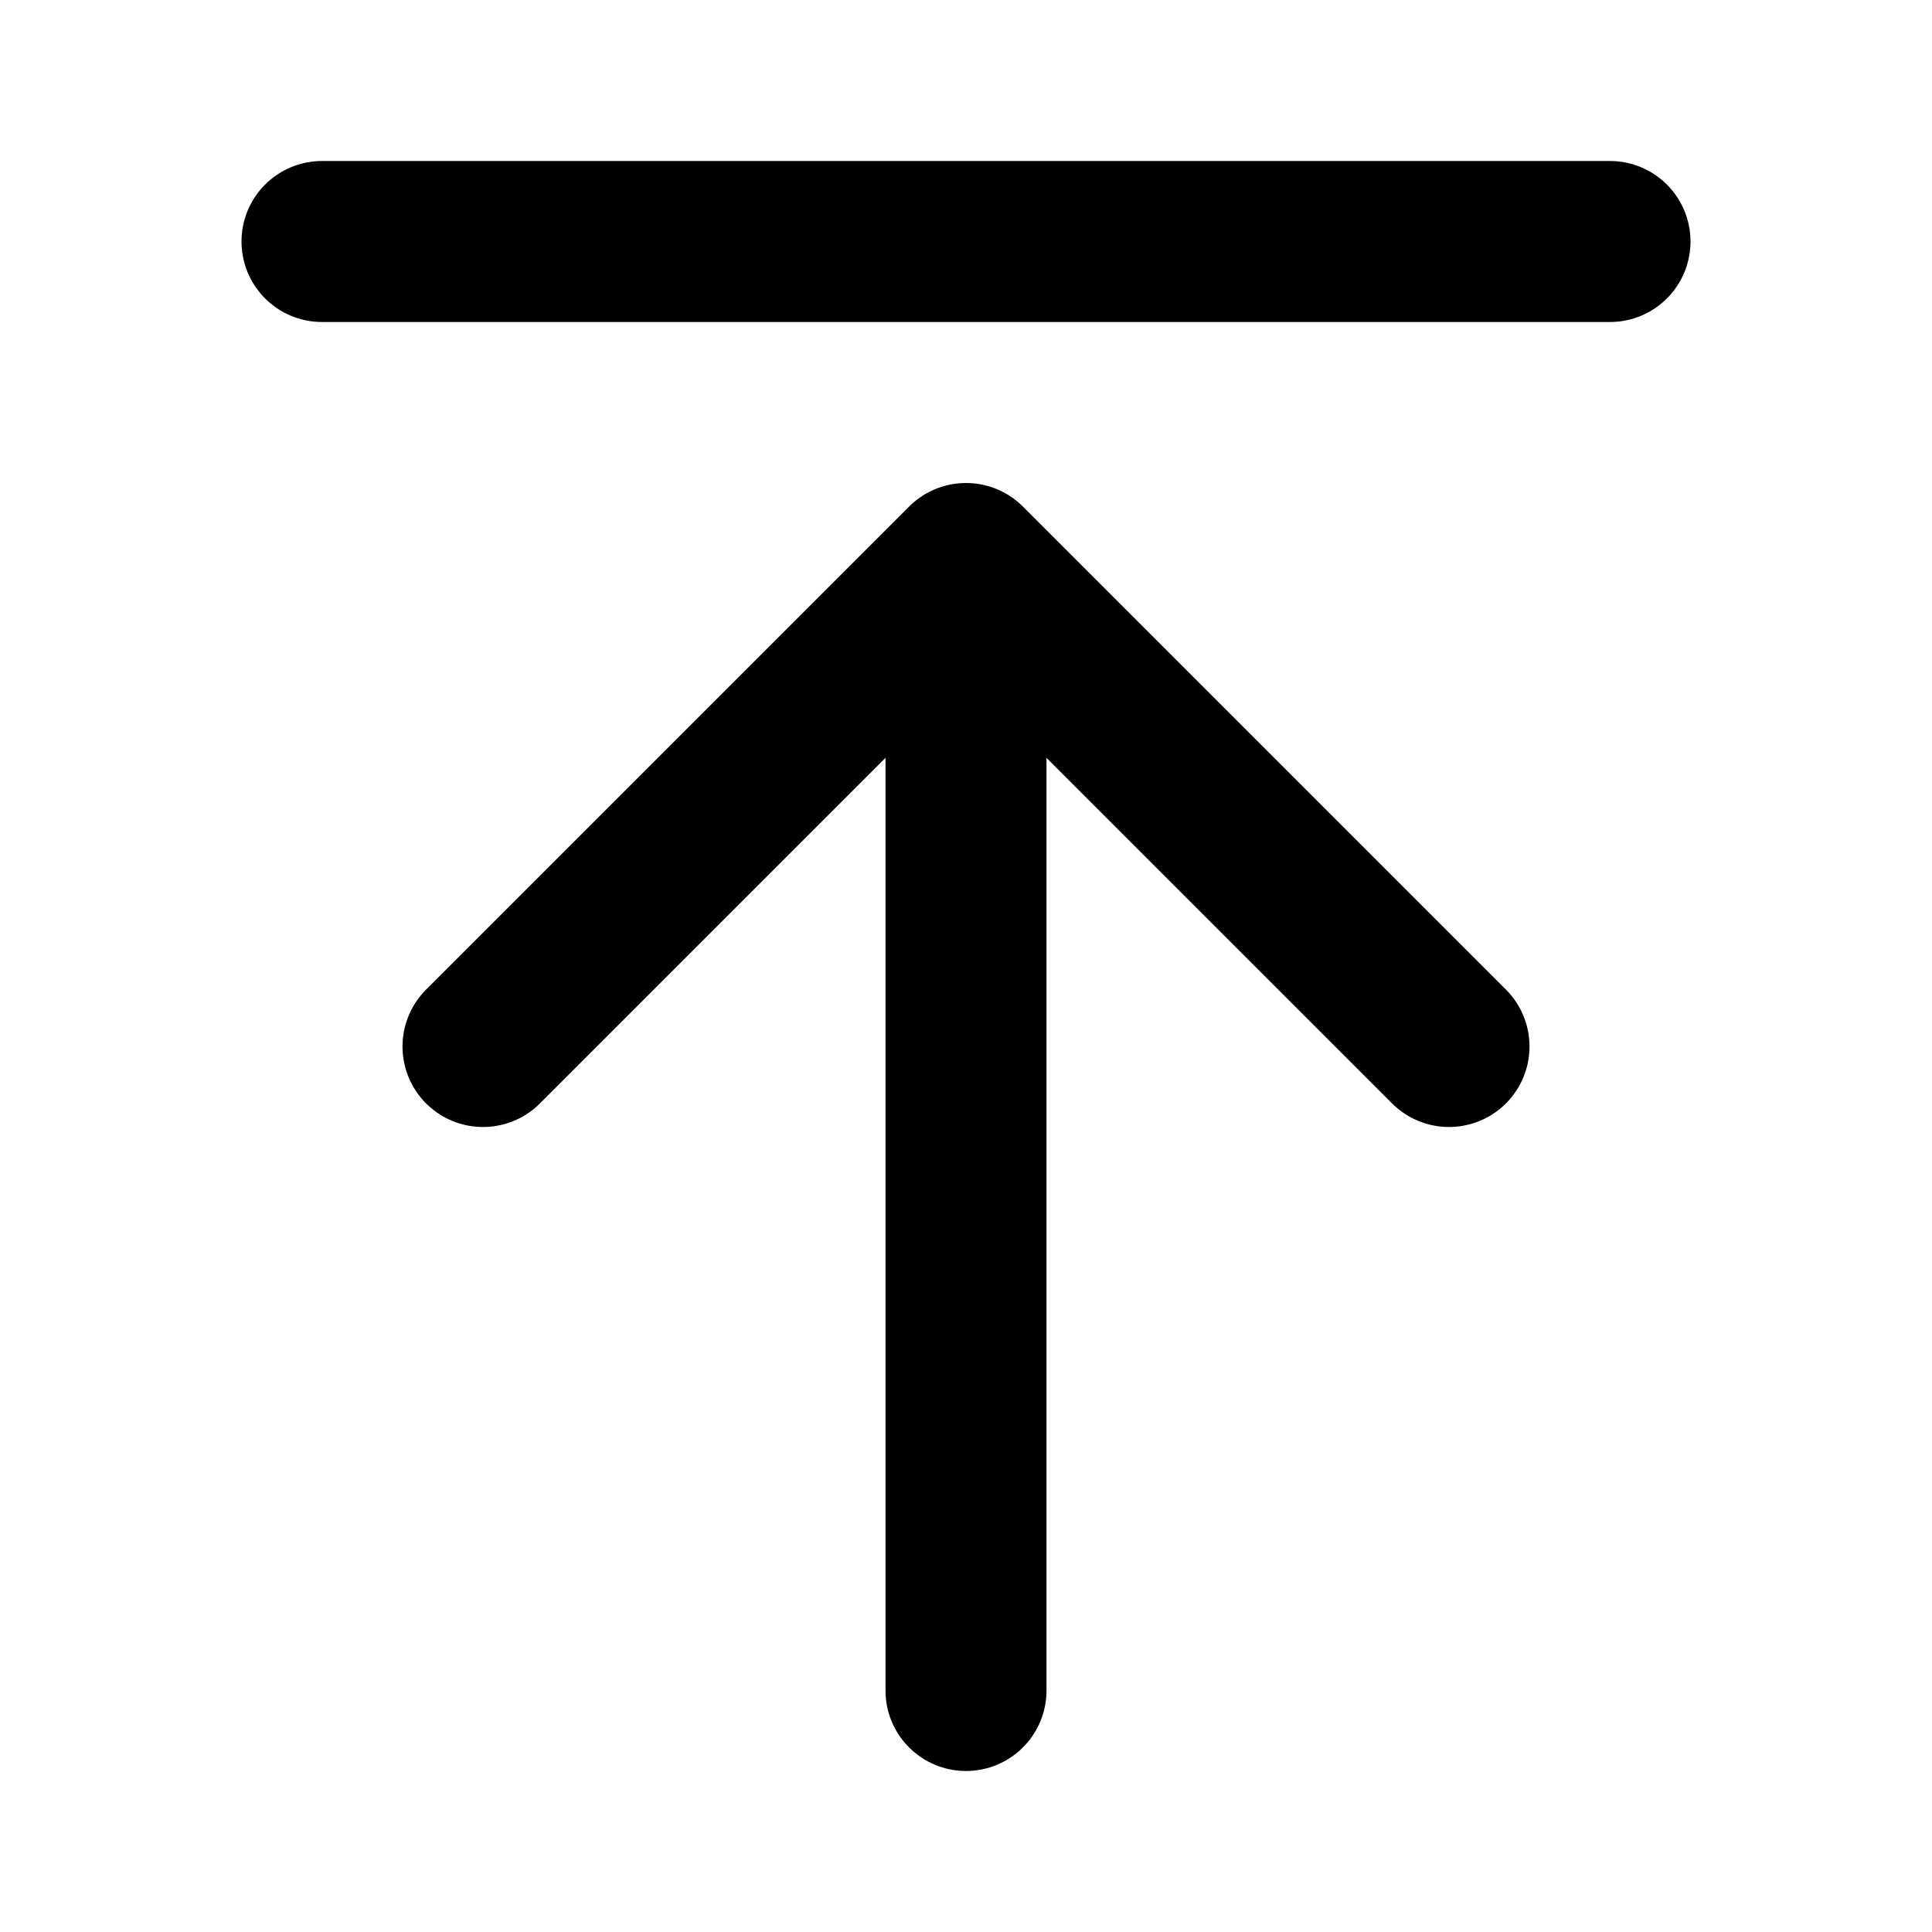
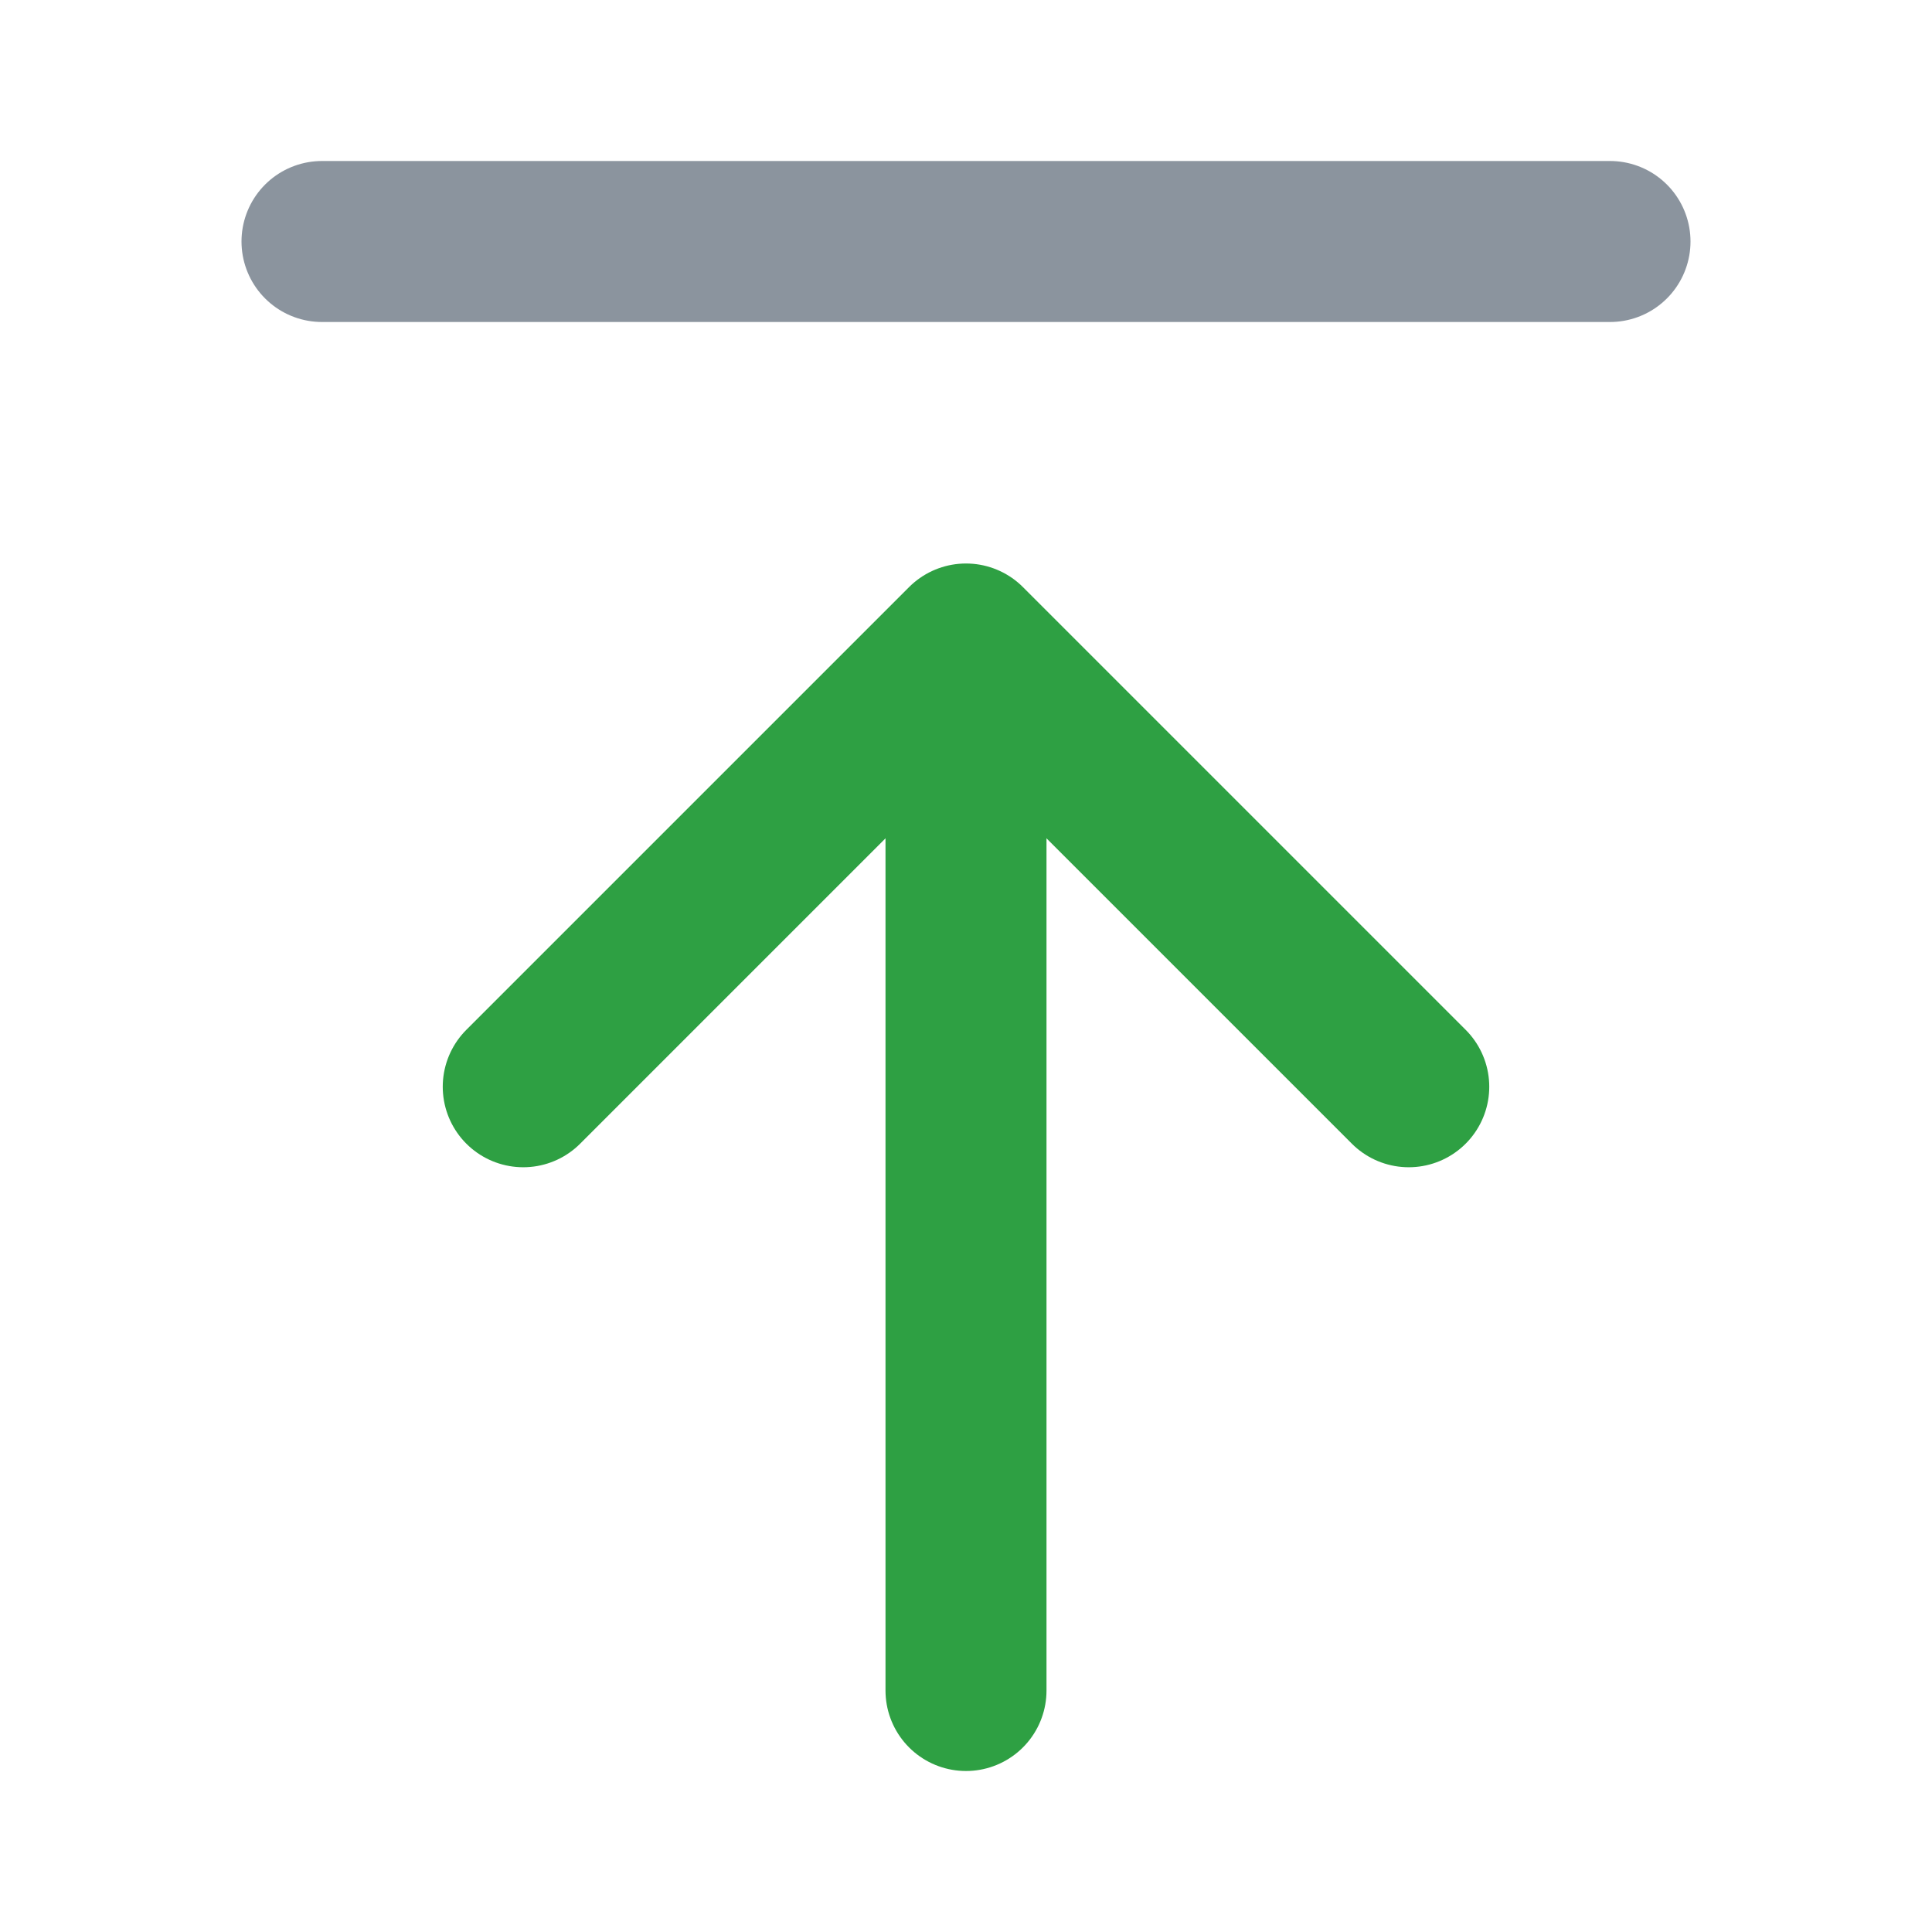
- <svg xmlns="http://www.w3.org/2000/svg" viewBox="0 0 24 24" width="24" height="24" fill="none" stroke="currentColor" stroke-width="2" stroke-linecap="round" stroke-linejoin="round">
-   <path d="M12 21V9" />
-   <path d="M6 13l6-6 6 6" />
-   <path d="M4 3h16" />
+ <svg xmlns="http://www.w3.org/2000/svg" viewBox="0 0 24 24" width="24" height="24" fill="none" stroke-width="2" stroke-linecap="round" stroke-linejoin="round">
+   <path d="M12 21V10" stroke="#2EA043" />
+   <path d="M6.5 13.5l5.5-5.5 5.5 5.5" stroke="#2EA043" />
+   <path d="M4 3h16" stroke="#8B949E" />
</svg>
